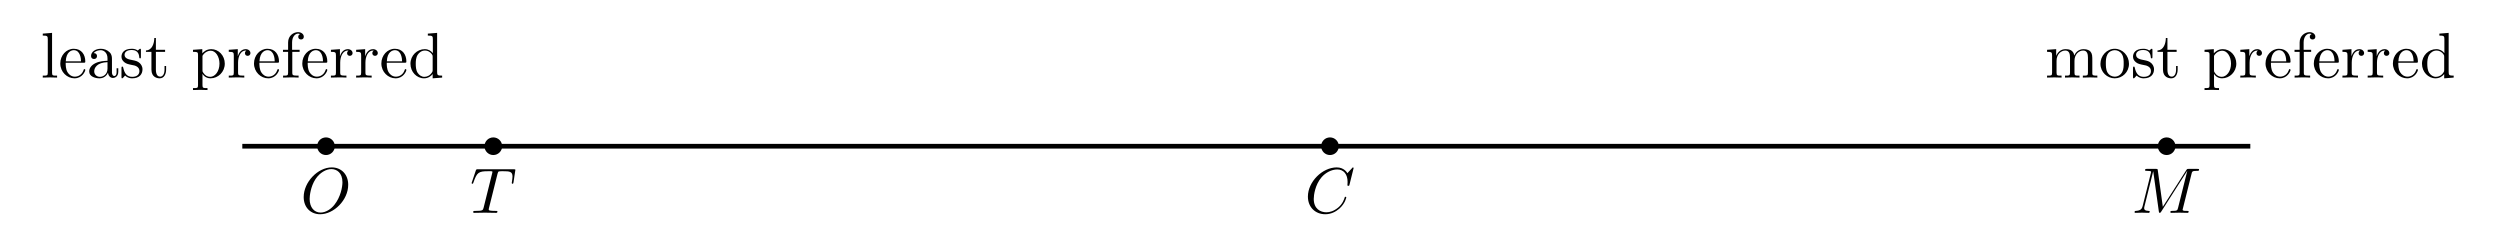
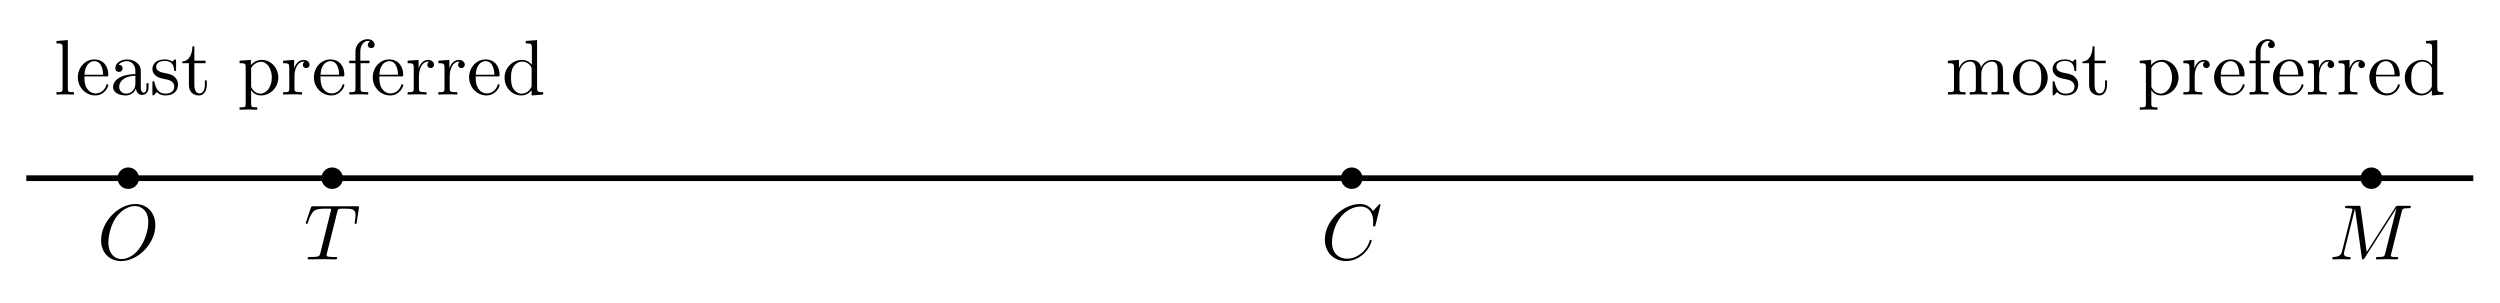
- <svg xmlns="http://www.w3.org/2000/svg" xmlns:xlink="http://www.w3.org/1999/xlink" width="420.354" height="41.687" viewBox="0 0 420.354 41.687">
+ <svg xmlns="http://www.w3.org/2000/svg" xmlns:xlink="http://www.w3.org/1999/xlink" width="344.939" height="41.687" viewBox="0 0 344.939 41.687">
  <defs>
    <g>
      <g id="glyph-0-0">
        <path d="M 8.016 -4.719 C 8.016 -6.469 6.859 -7.641 5.25 -7.641 C 2.906 -7.641 0.531 -5.172 0.531 -2.656 C 0.531 -0.859 1.75 0.234 3.297 0.234 C 5.594 0.234 8.016 -2.141 8.016 -4.719 Z M 7.047 -5.141 C 7.047 -4.359 6.75 -2.672 5.688 -1.344 C 5.172 -0.688 4.281 -0.047 3.375 -0.047 C 2.297 -0.047 1.531 -0.922 1.531 -2.344 C 1.531 -2.828 1.688 -4.406 2.516 -5.672 C 3.266 -6.797 4.328 -7.359 5.188 -7.359 C 6.078 -7.359 7.047 -6.75 7.047 -5.141 Z M 7.047 -5.141 " />
      </g>
      <g id="glyph-0-1">
        <path d="M 7.312 -5.141 L 7.594 -7.031 C 7.609 -7.078 7.625 -7.172 7.625 -7.219 C 7.625 -7.328 7.516 -7.328 7.328 -7.328 L 1.328 -7.328 C 1.062 -7.328 1.047 -7.312 0.969 -7.109 L 0.328 -5.203 C 0.312 -5.188 0.266 -5.016 0.266 -5.016 C 0.266 -4.953 0.312 -4.891 0.391 -4.891 C 0.5 -4.891 0.516 -4.953 0.578 -5.125 C 1.156 -6.797 1.438 -7 3.047 -7 L 3.469 -7 C 3.766 -7 3.766 -6.953 3.766 -6.859 C 3.766 -6.797 3.734 -6.672 3.719 -6.641 L 2.281 -0.859 C 2.172 -0.453 2.141 -0.328 0.984 -0.328 C 0.594 -0.328 0.531 -0.328 0.531 -0.125 C 0.531 0 0.656 0 0.719 0 C 1 0 1.312 -0.016 1.609 -0.016 L 2.516 -0.031 L 3.422 -0.016 C 3.734 -0.016 4.062 0 4.359 0 C 4.469 0 4.609 0 4.609 -0.219 C 4.609 -0.328 4.516 -0.328 4.234 -0.328 C 3.969 -0.328 3.828 -0.328 3.547 -0.359 C 3.234 -0.391 3.141 -0.422 3.141 -0.594 C 3.141 -0.594 3.141 -0.656 3.188 -0.828 L 4.625 -6.578 C 4.703 -6.875 4.75 -6.938 4.875 -6.969 C 4.969 -7 5.328 -7 5.562 -7 C 6.641 -7 7.141 -6.953 7.141 -6.109 C 7.141 -5.938 7.094 -5.516 7.047 -5.234 C 7.031 -5.203 7.016 -5.062 7.016 -5.031 C 7.016 -4.969 7.047 -4.891 7.141 -4.891 C 7.266 -4.891 7.281 -4.984 7.312 -5.141 Z M 7.312 -5.141 " />
      </g>
      <g id="glyph-0-2">
        <path d="M 7 -2.594 C 7 -2.703 6.875 -2.703 6.875 -2.703 C 6.812 -2.703 6.75 -2.688 6.734 -2.594 C 6.641 -2.281 6.391 -1.516 5.641 -0.891 C 4.891 -0.281 4.219 -0.094 3.656 -0.094 C 2.672 -0.094 1.531 -0.656 1.531 -2.344 C 1.531 -2.969 1.75 -4.719 2.844 -5.984 C 3.5 -6.75 4.516 -7.297 5.484 -7.297 C 6.578 -7.297 7.219 -6.469 7.219 -5.203 C 7.219 -4.781 7.188 -4.766 7.188 -4.656 C 7.188 -4.547 7.312 -4.547 7.359 -4.547 C 7.5 -4.547 7.5 -4.562 7.547 -4.766 L 8.234 -7.531 C 8.234 -7.562 8.203 -7.641 8.109 -7.641 C 8.078 -7.641 8.062 -7.625 7.953 -7.5 L 7.188 -6.672 C 7.094 -6.828 6.594 -7.641 5.391 -7.641 C 2.984 -7.641 0.547 -5.234 0.547 -2.734 C 0.547 -0.938 1.812 0.234 3.469 0.234 C 4.422 0.234 5.234 -0.188 5.812 -0.688 C 6.828 -1.578 7 -2.562 7 -2.594 Z M 7 -2.594 " />
      </g>
      <g id="glyph-0-3">
        <path d="M 9.547 -0.219 C 9.547 -0.328 9.438 -0.328 9.234 -0.328 C 8.828 -0.328 8.531 -0.328 8.531 -0.531 C 8.531 -0.578 8.531 -0.594 8.594 -0.797 L 10.031 -6.562 C 10.125 -6.953 10.141 -7.062 10.953 -7.062 C 11.203 -7.062 11.297 -7.062 11.297 -7.281 C 11.297 -7.391 11.203 -7.391 11.016 -7.391 L 9.578 -7.391 C 9.297 -7.391 9.297 -7.391 9.156 -7.188 L 5.203 -1.016 L 4.359 -7.141 C 4.328 -7.391 4.312 -7.391 4.031 -7.391 L 2.547 -7.391 C 2.344 -7.391 2.219 -7.391 2.219 -7.188 C 2.219 -7.062 2.312 -7.062 2.531 -7.062 C 2.672 -7.062 2.875 -7.047 3 -7.031 C 3.172 -7.016 3.234 -6.984 3.234 -6.859 C 3.234 -6.828 3.234 -6.797 3.188 -6.656 L 1.812 -1.141 C 1.703 -0.719 1.531 -0.375 0.656 -0.328 C 0.594 -0.328 0.453 -0.328 0.453 -0.125 C 0.453 -0.031 0.516 0 0.609 0 C 0.953 0 1.328 -0.031 1.688 -0.031 C 2.062 -0.031 2.453 0 2.797 0 C 2.859 0 3 0 3 -0.219 C 3 -0.328 2.875 -0.328 2.797 -0.328 C 2.188 -0.344 2.062 -0.562 2.062 -0.812 C 2.062 -0.891 2.078 -0.938 2.109 -1.062 L 3.578 -6.969 L 3.594 -6.969 L 4.531 -0.25 C 4.547 -0.125 4.562 0 4.688 0 C 4.812 0 4.875 -0.125 4.922 -0.188 L 9.297 -7.047 L 9.312 -7.047 L 7.766 -0.844 C 7.656 -0.422 7.641 -0.328 6.781 -0.328 C 6.594 -0.328 6.469 -0.328 6.469 -0.125 C 6.469 0 6.609 0 6.641 0 L 7.984 -0.031 C 8.422 -0.031 8.891 0 9.328 0 C 9.406 0 9.547 0 9.547 -0.219 Z M 9.547 -0.219 " />
      </g>
      <g id="glyph-1-0">
        <path d="M 2.766 0 L 2.766 -0.328 C 2.031 -0.328 1.922 -0.328 1.922 -0.828 L 1.922 -7.516 L 0.359 -7.391 L 0.359 -7.062 C 1.109 -7.062 1.203 -6.984 1.203 -6.453 L 1.203 -0.828 C 1.203 -0.328 1.078 -0.328 0.359 -0.328 L 0.359 0 L 1.562 -0.031 Z M 2.766 0 " />
      </g>
      <g id="glyph-1-1">
        <path d="M 4.5 -1.281 C 4.5 -1.391 4.406 -1.422 4.359 -1.422 C 4.25 -1.422 4.234 -1.359 4.219 -1.266 C 3.828 -0.156 2.859 -0.156 2.75 -0.156 C 2.203 -0.156 1.781 -0.469 1.531 -0.875 C 1.203 -1.391 1.203 -2.109 1.203 -2.5 L 4.219 -2.5 C 4.469 -2.5 4.5 -2.5 4.5 -2.734 C 4.5 -3.797 3.906 -4.844 2.562 -4.844 C 1.297 -4.844 0.297 -3.734 0.297 -2.375 C 0.297 -0.938 1.438 0.125 2.688 0.125 C 4 0.125 4.5 -1.078 4.5 -1.281 Z M 3.781 -2.734 L 1.219 -2.734 C 1.281 -4.344 2.188 -4.609 2.562 -4.609 C 3.672 -4.609 3.781 -3.156 3.781 -2.734 Z M 3.781 -2.734 " />
      </g>
      <g id="glyph-1-2">
        <path d="M 5.234 -0.969 L 5.234 -1.562 L 4.953 -1.562 L 4.953 -0.969 C 4.953 -0.328 4.688 -0.266 4.562 -0.266 C 4.219 -0.266 4.172 -0.766 4.172 -0.812 L 4.172 -2.984 C 4.172 -3.438 4.172 -3.859 3.781 -4.25 C 3.359 -4.672 2.812 -4.844 2.297 -4.844 C 1.406 -4.844 0.656 -4.344 0.656 -3.625 C 0.656 -3.297 0.875 -3.125 1.156 -3.125 C 1.469 -3.125 1.656 -3.328 1.656 -3.609 C 1.656 -3.75 1.609 -4.109 1.109 -4.109 C 1.391 -4.5 1.922 -4.609 2.281 -4.609 C 2.797 -4.609 3.422 -4.188 3.422 -3.234 L 3.422 -2.828 C 2.875 -2.797 2.109 -2.766 1.422 -2.438 C 0.625 -2.062 0.344 -1.5 0.344 -1.031 C 0.344 -0.156 1.391 0.125 2.078 0.125 C 2.797 0.125 3.297 -0.312 3.5 -0.828 C 3.547 -0.391 3.828 0.062 4.344 0.062 C 4.562 0.062 5.234 -0.094 5.234 -0.969 Z M 3.422 -1.516 C 3.422 -0.484 2.641 -0.125 2.156 -0.125 C 1.625 -0.125 1.188 -0.5 1.188 -1.047 C 1.188 -1.641 1.641 -2.531 3.422 -2.594 Z M 3.422 -1.516 " />
      </g>
      <g id="glyph-1-3">
        <path d="M 3.891 -1.391 C 3.891 -1.953 3.578 -2.281 3.438 -2.422 C 3.094 -2.766 2.656 -2.844 2.203 -2.938 C 1.609 -3.047 0.875 -3.188 0.875 -3.828 C 0.875 -4.203 1.156 -4.641 2.094 -4.641 C 3.281 -4.641 3.328 -3.672 3.359 -3.328 C 3.375 -3.234 3.484 -3.234 3.484 -3.234 C 3.625 -3.234 3.625 -3.297 3.625 -3.5 L 3.625 -4.594 C 3.625 -4.781 3.625 -4.844 3.516 -4.844 C 3.453 -4.844 3.438 -4.844 3.297 -4.719 C 3.266 -4.672 3.156 -4.578 3.109 -4.547 C 2.703 -4.844 2.25 -4.844 2.094 -4.844 C 0.766 -4.844 0.359 -4.125 0.359 -3.516 C 0.359 -3.141 0.531 -2.844 0.828 -2.594 C 1.172 -2.312 1.469 -2.25 2.25 -2.094 C 2.484 -2.062 3.375 -1.891 3.375 -1.109 C 3.375 -0.547 3 -0.125 2.156 -0.125 C 1.25 -0.125 0.859 -0.734 0.656 -1.656 C 0.625 -1.797 0.609 -1.844 0.5 -1.844 C 0.359 -1.844 0.359 -1.766 0.359 -1.562 L 0.359 -0.141 C 0.359 0.047 0.359 0.125 0.469 0.125 C 0.531 0.125 0.547 0.109 0.75 -0.094 C 0.766 -0.125 0.766 -0.141 0.969 -0.344 C 1.438 0.109 1.922 0.125 2.156 0.125 C 3.406 0.125 3.891 -0.609 3.891 -1.391 Z M 3.891 -1.391 " />
      </g>
      <g id="glyph-1-4">
        <path d="M 3.594 -1.344 L 3.594 -1.953 L 3.328 -1.953 L 3.328 -1.359 C 3.328 -0.562 3 -0.156 2.594 -0.156 C 1.875 -0.156 1.875 -1.141 1.875 -1.328 L 1.875 -4.328 L 3.422 -4.328 L 3.422 -4.672 L 1.875 -4.672 L 1.875 -6.656 L 1.609 -6.656 C 1.594 -5.766 1.266 -4.609 0.203 -4.562 L 0.203 -4.328 L 1.125 -4.328 L 1.125 -1.344 C 1.125 -0.016 2.141 0.125 2.516 0.125 C 3.297 0.125 3.594 -0.656 3.594 -1.344 Z M 3.594 -1.344 " />
      </g>
      <g id="glyph-1-5">
        <path d="M 5.641 -2.344 C 5.641 -3.719 4.594 -4.781 3.375 -4.781 C 2.531 -4.781 2.078 -4.312 1.859 -4.078 L 1.859 -4.781 L 0.297 -4.672 L 0.297 -4.328 C 1.078 -4.328 1.141 -4.266 1.141 -3.797 L 1.141 1.281 C 1.141 1.766 1.031 1.766 0.297 1.766 L 0.297 2.094 L 1.516 2.062 L 2.734 2.094 L 2.734 1.766 C 2.016 1.766 1.891 1.766 1.891 1.281 L 1.891 -0.641 C 1.953 -0.469 2.406 0.125 3.234 0.125 C 4.516 0.125 5.641 -0.938 5.641 -2.344 Z M 4.75 -2.344 C 4.75 -1.031 3.984 -0.125 3.188 -0.125 C 2.75 -0.125 2.344 -0.328 2.047 -0.781 C 1.891 -1 1.891 -1.016 1.891 -1.234 L 1.891 -3.656 C 2.203 -4.203 2.734 -4.516 3.297 -4.516 C 4.078 -4.516 4.75 -3.562 4.75 -2.344 Z M 4.75 -2.344 " />
      </g>
      <g id="glyph-1-6">
        <path d="M 3.938 -4.125 C 3.938 -4.469 3.609 -4.781 3.141 -4.781 C 2.344 -4.781 1.953 -4.062 1.812 -3.594 L 1.812 -4.781 L 0.297 -4.672 L 0.297 -4.328 C 1.062 -4.328 1.141 -4.25 1.141 -3.719 L 1.141 -0.828 C 1.141 -0.328 1.031 -0.328 0.297 -0.328 L 0.297 0 L 1.531 -0.031 C 1.969 -0.031 2.484 -0.031 2.906 0 L 2.906 -0.328 L 2.688 -0.328 C 1.891 -0.328 1.859 -0.453 1.859 -0.844 L 1.859 -2.516 C 1.859 -3.578 2.312 -4.547 3.141 -4.547 C 3.219 -4.547 3.234 -4.547 3.266 -4.531 C 3.234 -4.531 3.016 -4.391 3.016 -4.109 C 3.016 -3.812 3.234 -3.656 3.469 -3.656 C 3.672 -3.656 3.938 -3.781 3.938 -4.125 Z M 3.938 -4.125 " />
      </g>
      <g id="glyph-1-7">
        <path d="M 3.859 -6.875 C 3.859 -7.281 3.469 -7.641 2.891 -7.641 C 2.141 -7.641 1.219 -7.062 1.219 -5.906 L 1.219 -4.672 L 0.359 -4.672 L 0.359 -4.328 L 1.219 -4.328 L 1.219 -0.828 C 1.219 -0.328 1.094 -0.328 0.375 -0.328 L 0.375 0 L 1.609 -0.031 C 2.031 -0.031 2.547 -0.031 2.984 0 L 2.984 -0.328 L 2.75 -0.328 C 1.953 -0.328 1.922 -0.453 1.922 -0.844 L 1.922 -4.328 L 3.156 -4.328 L 3.156 -4.672 L 1.891 -4.672 L 1.891 -5.922 C 1.891 -6.875 2.422 -7.391 2.891 -7.391 C 2.922 -7.391 3.094 -7.391 3.25 -7.312 C 3.125 -7.281 2.922 -7.141 2.922 -6.859 C 2.922 -6.609 3.094 -6.406 3.391 -6.406 C 3.703 -6.406 3.859 -6.609 3.859 -6.875 Z M 3.859 -6.875 " />
      </g>
      <g id="glyph-1-8">
        <path d="M 5.703 0 L 5.703 -0.328 C 4.953 -0.328 4.859 -0.406 4.859 -0.938 L 4.859 -7.516 L 3.297 -7.391 L 3.297 -7.062 C 4.062 -7.062 4.141 -6.984 4.141 -6.453 L 4.141 -4.109 C 3.828 -4.5 3.375 -4.781 2.781 -4.781 C 1.5 -4.781 0.375 -3.719 0.375 -2.328 C 0.375 -0.953 1.422 0.125 2.656 0.125 C 3.359 0.125 3.844 -0.25 4.109 -0.594 L 4.109 0.125 Z M 4.109 -1.281 C 4.109 -1.078 4.109 -1.062 4 -0.875 C 3.672 -0.359 3.188 -0.125 2.719 -0.125 C 2.234 -0.125 1.844 -0.406 1.578 -0.812 C 1.297 -1.25 1.266 -1.875 1.266 -2.312 C 1.266 -2.719 1.281 -3.375 1.609 -3.859 C 1.828 -4.188 2.234 -4.547 2.828 -4.547 C 3.203 -4.547 3.656 -4.391 4 -3.891 C 4.109 -3.719 4.109 -3.688 4.109 -3.5 Z M 4.109 -1.281 " />
      </g>
      <g id="glyph-1-9">
        <path d="M 8.797 0 L 8.797 -0.328 C 8.234 -0.328 7.969 -0.328 7.953 -0.656 L 7.953 -2.734 C 7.953 -3.656 7.953 -4 7.625 -4.391 C 7.469 -4.562 7.109 -4.781 6.484 -4.781 C 5.578 -4.781 5.094 -4.141 4.922 -3.719 C 4.766 -4.672 3.969 -4.781 3.469 -4.781 C 2.688 -4.781 2.172 -4.328 1.875 -3.656 L 1.875 -4.781 L 0.344 -4.672 L 0.344 -4.328 C 1.109 -4.328 1.188 -4.25 1.188 -3.719 L 1.188 -0.828 C 1.188 -0.328 1.078 -0.328 0.344 -0.328 L 0.344 0 L 1.562 -0.031 L 2.781 0 L 2.781 -0.328 C 2.062 -0.328 1.938 -0.328 1.938 -0.828 L 1.938 -2.812 C 1.938 -3.938 2.703 -4.547 3.406 -4.547 C 4.078 -4.547 4.203 -3.969 4.203 -3.344 L 4.203 -0.828 C 4.203 -0.328 4.078 -0.328 3.359 -0.328 L 3.359 0 L 4.578 -0.031 L 5.797 0 L 5.797 -0.328 C 5.062 -0.328 4.953 -0.328 4.953 -0.828 L 4.953 -2.812 C 4.953 -3.938 5.719 -4.547 6.406 -4.547 C 7.094 -4.547 7.219 -3.969 7.219 -3.344 L 7.219 -0.828 C 7.219 -0.328 7.094 -0.328 6.359 -0.328 L 6.359 0 L 7.594 -0.031 Z M 8.797 0 " />
      </g>
      <g id="glyph-1-10">
        <path d="M 5.094 -2.312 C 5.094 -3.703 4.016 -4.844 2.703 -4.844 C 1.359 -4.844 0.297 -3.672 0.297 -2.312 C 0.297 -0.922 1.422 0.125 2.703 0.125 C 4 0.125 5.094 -0.938 5.094 -2.312 Z M 4.203 -2.406 C 4.203 -2.016 4.203 -1.422 3.969 -0.953 C 3.719 -0.469 3.25 -0.156 2.703 -0.156 C 2.234 -0.156 1.766 -0.375 1.469 -0.875 C 1.203 -1.359 1.203 -2.016 1.203 -2.406 C 1.203 -2.828 1.203 -3.406 1.469 -3.891 C 1.75 -4.391 2.266 -4.609 2.703 -4.609 C 3.172 -4.609 3.641 -4.375 3.922 -3.906 C 4.203 -3.438 4.203 -2.812 4.203 -2.406 Z M 4.203 -2.406 " />
      </g>
    </g>
  </defs>
-   <path fill="none" stroke-width="0.797" stroke-linecap="butt" stroke-linejoin="miter" stroke="rgb(0%, 0%, 0%)" stroke-opacity="1" stroke-miterlimit="10" d="M -14.175 -0.002 L 325.989 -0.002 " transform="matrix(0.992548, 0, 0, -0.992548, 54.81154, 24.58441)" />
-   <path fill-rule="nonzero" fill="rgb(0%, 0%, 0%)" fill-opacity="1" stroke-width="0.399" stroke-linecap="butt" stroke-linejoin="miter" stroke="rgb(0%, 0%, 0%)" stroke-opacity="1" stroke-miterlimit="10" d="M 1.296 -0.002 C 1.296 0.715 0.717 1.293 0.001 1.293 C -0.715 1.293 -1.294 0.715 -1.294 -0.002 C -1.294 -0.714 -0.715 -1.296 0.001 -1.296 C 0.717 -1.296 1.296 -0.714 1.296 -0.002 Z M 1.296 -0.002 " transform="matrix(0.992548, 0, 0, -0.992548, 54.81154, 24.58441)" />
-   <path fill-rule="nonzero" fill="rgb(0%, 0%, 0%)" fill-opacity="1" stroke-width="0.399" stroke-linecap="butt" stroke-linejoin="miter" stroke="rgb(0%, 0%, 0%)" stroke-opacity="1" stroke-miterlimit="10" d="M 29.644 -0.002 C 29.644 0.715 29.061 1.293 28.345 1.293 C 27.633 1.293 27.05 0.715 27.05 -0.002 C 27.05 -0.714 27.633 -1.296 28.345 -1.296 C 29.061 -1.296 29.644 -0.714 29.644 -0.002 Z M 29.644 -0.002 " transform="matrix(0.992548, 0, 0, -0.992548, 54.81154, 24.58441)" />
-   <path fill-rule="nonzero" fill="rgb(0%, 0%, 0%)" fill-opacity="1" stroke-width="0.399" stroke-linecap="butt" stroke-linejoin="miter" stroke="rgb(0%, 0%, 0%)" stroke-opacity="1" stroke-miterlimit="10" d="M 171.376 -0.002 C 171.376 0.715 170.797 1.293 170.081 1.293 C 169.365 1.293 168.786 0.715 168.786 -0.002 C 168.786 -0.714 169.365 -1.296 170.081 -1.296 C 170.797 -1.296 171.376 -0.714 171.376 -0.002 Z M 171.376 -0.002 " transform="matrix(0.992548, 0, 0, -0.992548, 54.81154, 24.58441)" />
-   <path fill-rule="nonzero" fill="rgb(0%, 0%, 0%)" fill-opacity="1" stroke-width="0.399" stroke-linecap="butt" stroke-linejoin="miter" stroke="rgb(0%, 0%, 0%)" stroke-opacity="1" stroke-miterlimit="10" d="M 313.112 -0.002 C 313.112 0.715 312.529 1.293 311.813 1.293 C 311.101 1.293 310.518 0.715 310.518 -0.002 C 310.518 -0.714 311.101 -1.296 311.813 -1.296 C 312.529 -1.296 313.112 -0.714 313.112 -0.002 Z M 313.112 -0.002 " transform="matrix(0.992548, 0, 0, -0.992548, 54.81154, 24.58441)" />
+   <path fill="none" stroke-width="0.797" stroke-linecap="butt" stroke-linejoin="miter" stroke="rgb(0%, 0%, 0%)" stroke-opacity="1" stroke-miterlimit="10" d="M -14.172 -0.002 L 325.988 -0.002 " transform="matrix(0.992548, 0, 0, -0.992548, 17.69559, 24.58441)" />
+   <path fill-rule="nonzero" fill="rgb(0%, 0%, 0%)" fill-opacity="1" stroke-width="0.399" stroke-linecap="butt" stroke-linejoin="miter" stroke="rgb(0%, 0%, 0%)" stroke-opacity="1" stroke-miterlimit="10" d="M 1.295 -0.002 C 1.295 0.715 0.716 1.293 -0 1.293 C -0.717 1.293 -1.295 0.715 -1.295 -0.002 C -1.295 -0.714 -0.717 -1.296 -0 -1.296 C 0.716 -1.296 1.295 -0.714 1.295 -0.002 Z M 1.295 -0.002 " transform="matrix(0.992548, 0, 0, -0.992548, 17.69559, 24.58441)" />
+   <path fill-rule="nonzero" fill="rgb(0%, 0%, 0%)" fill-opacity="1" stroke-width="0.399" stroke-linecap="butt" stroke-linejoin="miter" stroke="rgb(0%, 0%, 0%)" stroke-opacity="1" stroke-miterlimit="10" d="M 29.642 -0.002 C 29.642 0.715 29.064 1.293 28.348 1.293 C 27.631 1.293 27.053 0.715 27.053 -0.002 C 27.053 -0.714 27.631 -1.296 28.348 -1.296 C 29.064 -1.296 29.642 -0.714 29.642 -0.002 Z M 29.642 -0.002 " transform="matrix(0.992548, 0, 0, -0.992548, 17.69559, 24.58441)" />
+   <path fill-rule="nonzero" fill="rgb(0%, 0%, 0%)" fill-opacity="1" stroke-width="0.399" stroke-linecap="butt" stroke-linejoin="miter" stroke="rgb(0%, 0%, 0%)" stroke-opacity="1" stroke-miterlimit="10" d="M 171.375 -0.002 C 171.375 0.715 170.796 1.293 170.08 1.293 C 169.367 1.293 168.785 0.715 168.785 -0.002 C 168.785 -0.714 169.367 -1.296 170.08 -1.296 C 170.796 -1.296 171.375 -0.714 171.375 -0.002 Z M 171.375 -0.002 " transform="matrix(0.992548, 0, 0, -0.992548, 17.69559, 24.58441)" />
+   <path fill-rule="nonzero" fill="rgb(0%, 0%, 0%)" fill-opacity="1" stroke-width="0.399" stroke-linecap="butt" stroke-linejoin="miter" stroke="rgb(0%, 0%, 0%)" stroke-opacity="1" stroke-miterlimit="10" d="M 313.11 -0.002 C 313.11 0.715 312.532 1.293 311.816 1.293 C 311.099 1.293 310.521 0.715 310.521 -0.002 C 310.521 -0.714 311.099 -1.296 311.816 -1.296 C 312.532 -1.296 313.11 -0.714 313.11 -0.002 Z M 313.11 -0.002 " transform="matrix(0.992548, 0, 0, -0.992548, 17.69559, 24.58441)" />
  <g fill="rgb(0%, 0%, 0%)" fill-opacity="1">
-     <use xlink:href="#glyph-0-0" x="50.532" y="35.789" />
+     <use xlink:href="#glyph-0-0" x="13.416" y="35.789" />
  </g>
  <g fill="rgb(0%, 0%, 0%)" fill-opacity="1">
-     <use xlink:href="#glyph-0-1" x="79.032" y="35.789" />
+     <use xlink:href="#glyph-0-1" x="41.916" y="35.789" />
  </g>
  <g fill="rgb(0%, 0%, 0%)" fill-opacity="1">
-     <use xlink:href="#glyph-0-2" x="219.366" y="35.789" />
+     <use xlink:href="#glyph-0-2" x="182.25" y="35.789" />
  </g>
  <g fill="rgb(0%, 0%, 0%)" fill-opacity="1">
-     <use xlink:href="#glyph-0-3" x="358.457" y="35.789" />
+     <use xlink:href="#glyph-0-3" x="321.341" y="35.789" />
  </g>
  <g fill="rgb(0%, 0%, 0%)" fill-opacity="1">
-     <use xlink:href="#glyph-1-0" x="6.832" y="13.045" />
-     <use xlink:href="#glyph-1-1" x="9.84" y="13.045" />
-     <use xlink:href="#glyph-1-2" x="14.653" y="13.045" />
-     <use xlink:href="#glyph-1-3" x="20.067" y="13.045" />
-     <use xlink:href="#glyph-1-4" x="24.337" y="13.045" />
+     <use xlink:href="#glyph-1-0" x="7.435" y="13.045" />
+     <use xlink:href="#glyph-1-1" x="10.443" y="13.045" />
+     <use xlink:href="#glyph-1-2" x="15.256" y="13.045" />
+     <use xlink:href="#glyph-1-3" x="20.669" y="13.045" />
+     <use xlink:href="#glyph-1-4" x="24.94" y="13.045" />
  </g>
  <g fill="rgb(0%, 0%, 0%)" fill-opacity="1">
-     <use xlink:href="#glyph-1-5" x="32.154" y="13.045" />
-     <use xlink:href="#glyph-1-6" x="38.169" y="13.045" />
-     <use xlink:href="#glyph-1-1" x="42.41" y="13.045" />
-     <use xlink:href="#glyph-1-7" x="47.223" y="13.045" />
-     <use xlink:href="#glyph-1-1" x="50.531" y="13.045" />
-     <use xlink:href="#glyph-1-6" x="55.344" y="13.045" />
-     <use xlink:href="#glyph-1-6" x="59.585" y="13.045" />
-     <use xlink:href="#glyph-1-1" x="63.826" y="13.045" />
-     <use xlink:href="#glyph-1-8" x="68.639" y="13.045" />
+     <use xlink:href="#glyph-1-5" x="32.757" y="13.045" />
+     <use xlink:href="#glyph-1-6" x="38.771" y="13.045" />
+     <use xlink:href="#glyph-1-1" x="43.013" y="13.045" />
+     <use xlink:href="#glyph-1-7" x="47.826" y="13.045" />
+     <use xlink:href="#glyph-1-1" x="51.133" y="13.045" />
+     <use xlink:href="#glyph-1-6" x="55.946" y="13.045" />
+     <use xlink:href="#glyph-1-6" x="60.188" y="13.045" />
+     <use xlink:href="#glyph-1-1" x="64.429" y="13.045" />
+     <use xlink:href="#glyph-1-8" x="69.242" y="13.045" />
  </g>
  <g fill="rgb(0%, 0%, 0%)" fill-opacity="1">
-     <use xlink:href="#glyph-1-9" x="343.853" y="13.045" />
-     <use xlink:href="#glyph-1-10" x="352.876" y="13.045" />
-     <use xlink:href="#glyph-1-3" x="358.29" y="13.045" />
-     <use xlink:href="#glyph-1-4" x="362.561" y="13.045" />
+     <use xlink:href="#glyph-1-9" x="268.417" y="13.045" />
+     <use xlink:href="#glyph-1-10" x="277.44" y="13.045" />
+     <use xlink:href="#glyph-1-3" x="282.854" y="13.045" />
+     <use xlink:href="#glyph-1-4" x="287.124" y="13.045" />
  </g>
  <g fill="rgb(0%, 0%, 0%)" fill-opacity="1">
-     <use xlink:href="#glyph-1-5" x="370.377" y="13.045" />
-     <use xlink:href="#glyph-1-6" x="376.392" y="13.045" />
-     <use xlink:href="#glyph-1-1" x="380.633" y="13.045" />
-     <use xlink:href="#glyph-1-7" x="385.446" y="13.045" />
-     <use xlink:href="#glyph-1-1" x="388.754" y="13.045" />
-     <use xlink:href="#glyph-1-6" x="393.567" y="13.045" />
-     <use xlink:href="#glyph-1-6" x="397.808" y="13.045" />
-     <use xlink:href="#glyph-1-1" x="402.049" y="13.045" />
-     <use xlink:href="#glyph-1-8" x="406.862" y="13.045" />
+     <use xlink:href="#glyph-1-5" x="294.941" y="13.045" />
+     <use xlink:href="#glyph-1-6" x="300.956" y="13.045" />
+     <use xlink:href="#glyph-1-1" x="305.197" y="13.045" />
+     <use xlink:href="#glyph-1-7" x="310.01" y="13.045" />
+     <use xlink:href="#glyph-1-1" x="313.318" y="13.045" />
+     <use xlink:href="#glyph-1-6" x="318.131" y="13.045" />
+     <use xlink:href="#glyph-1-6" x="322.372" y="13.045" />
+     <use xlink:href="#glyph-1-1" x="326.613" y="13.045" />
+     <use xlink:href="#glyph-1-8" x="331.426" y="13.045" />
  </g>
</svg>
